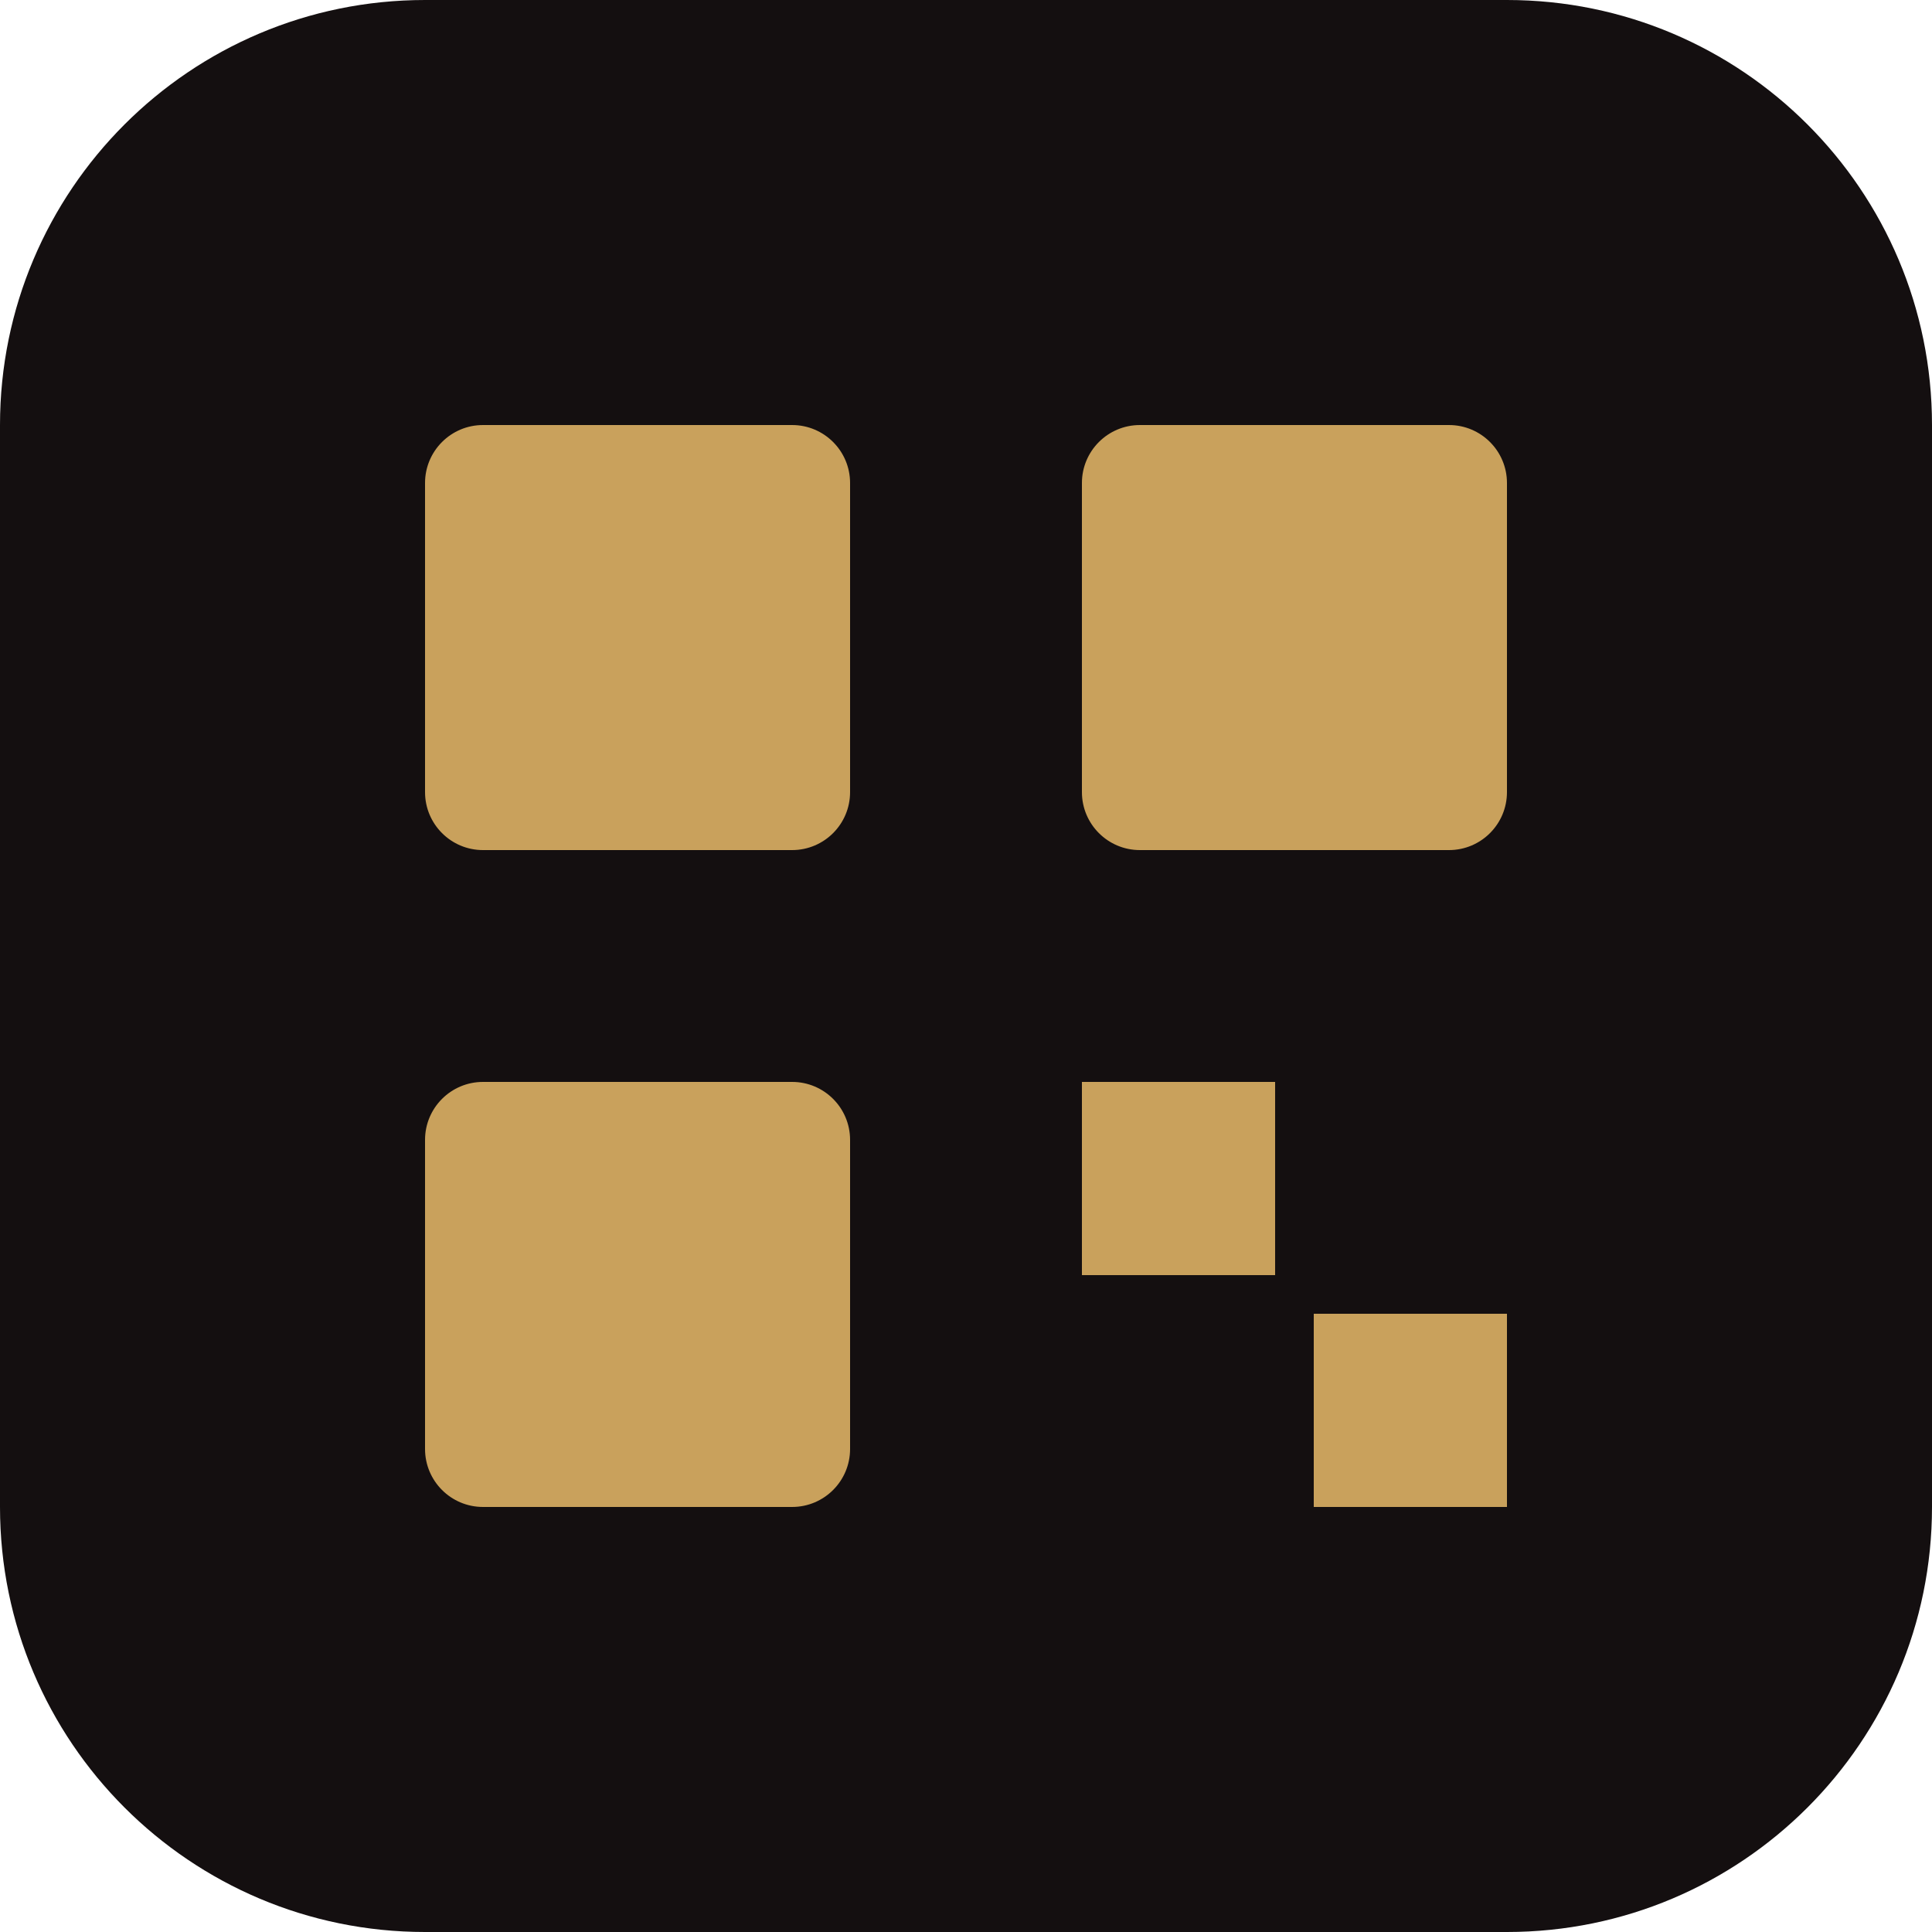
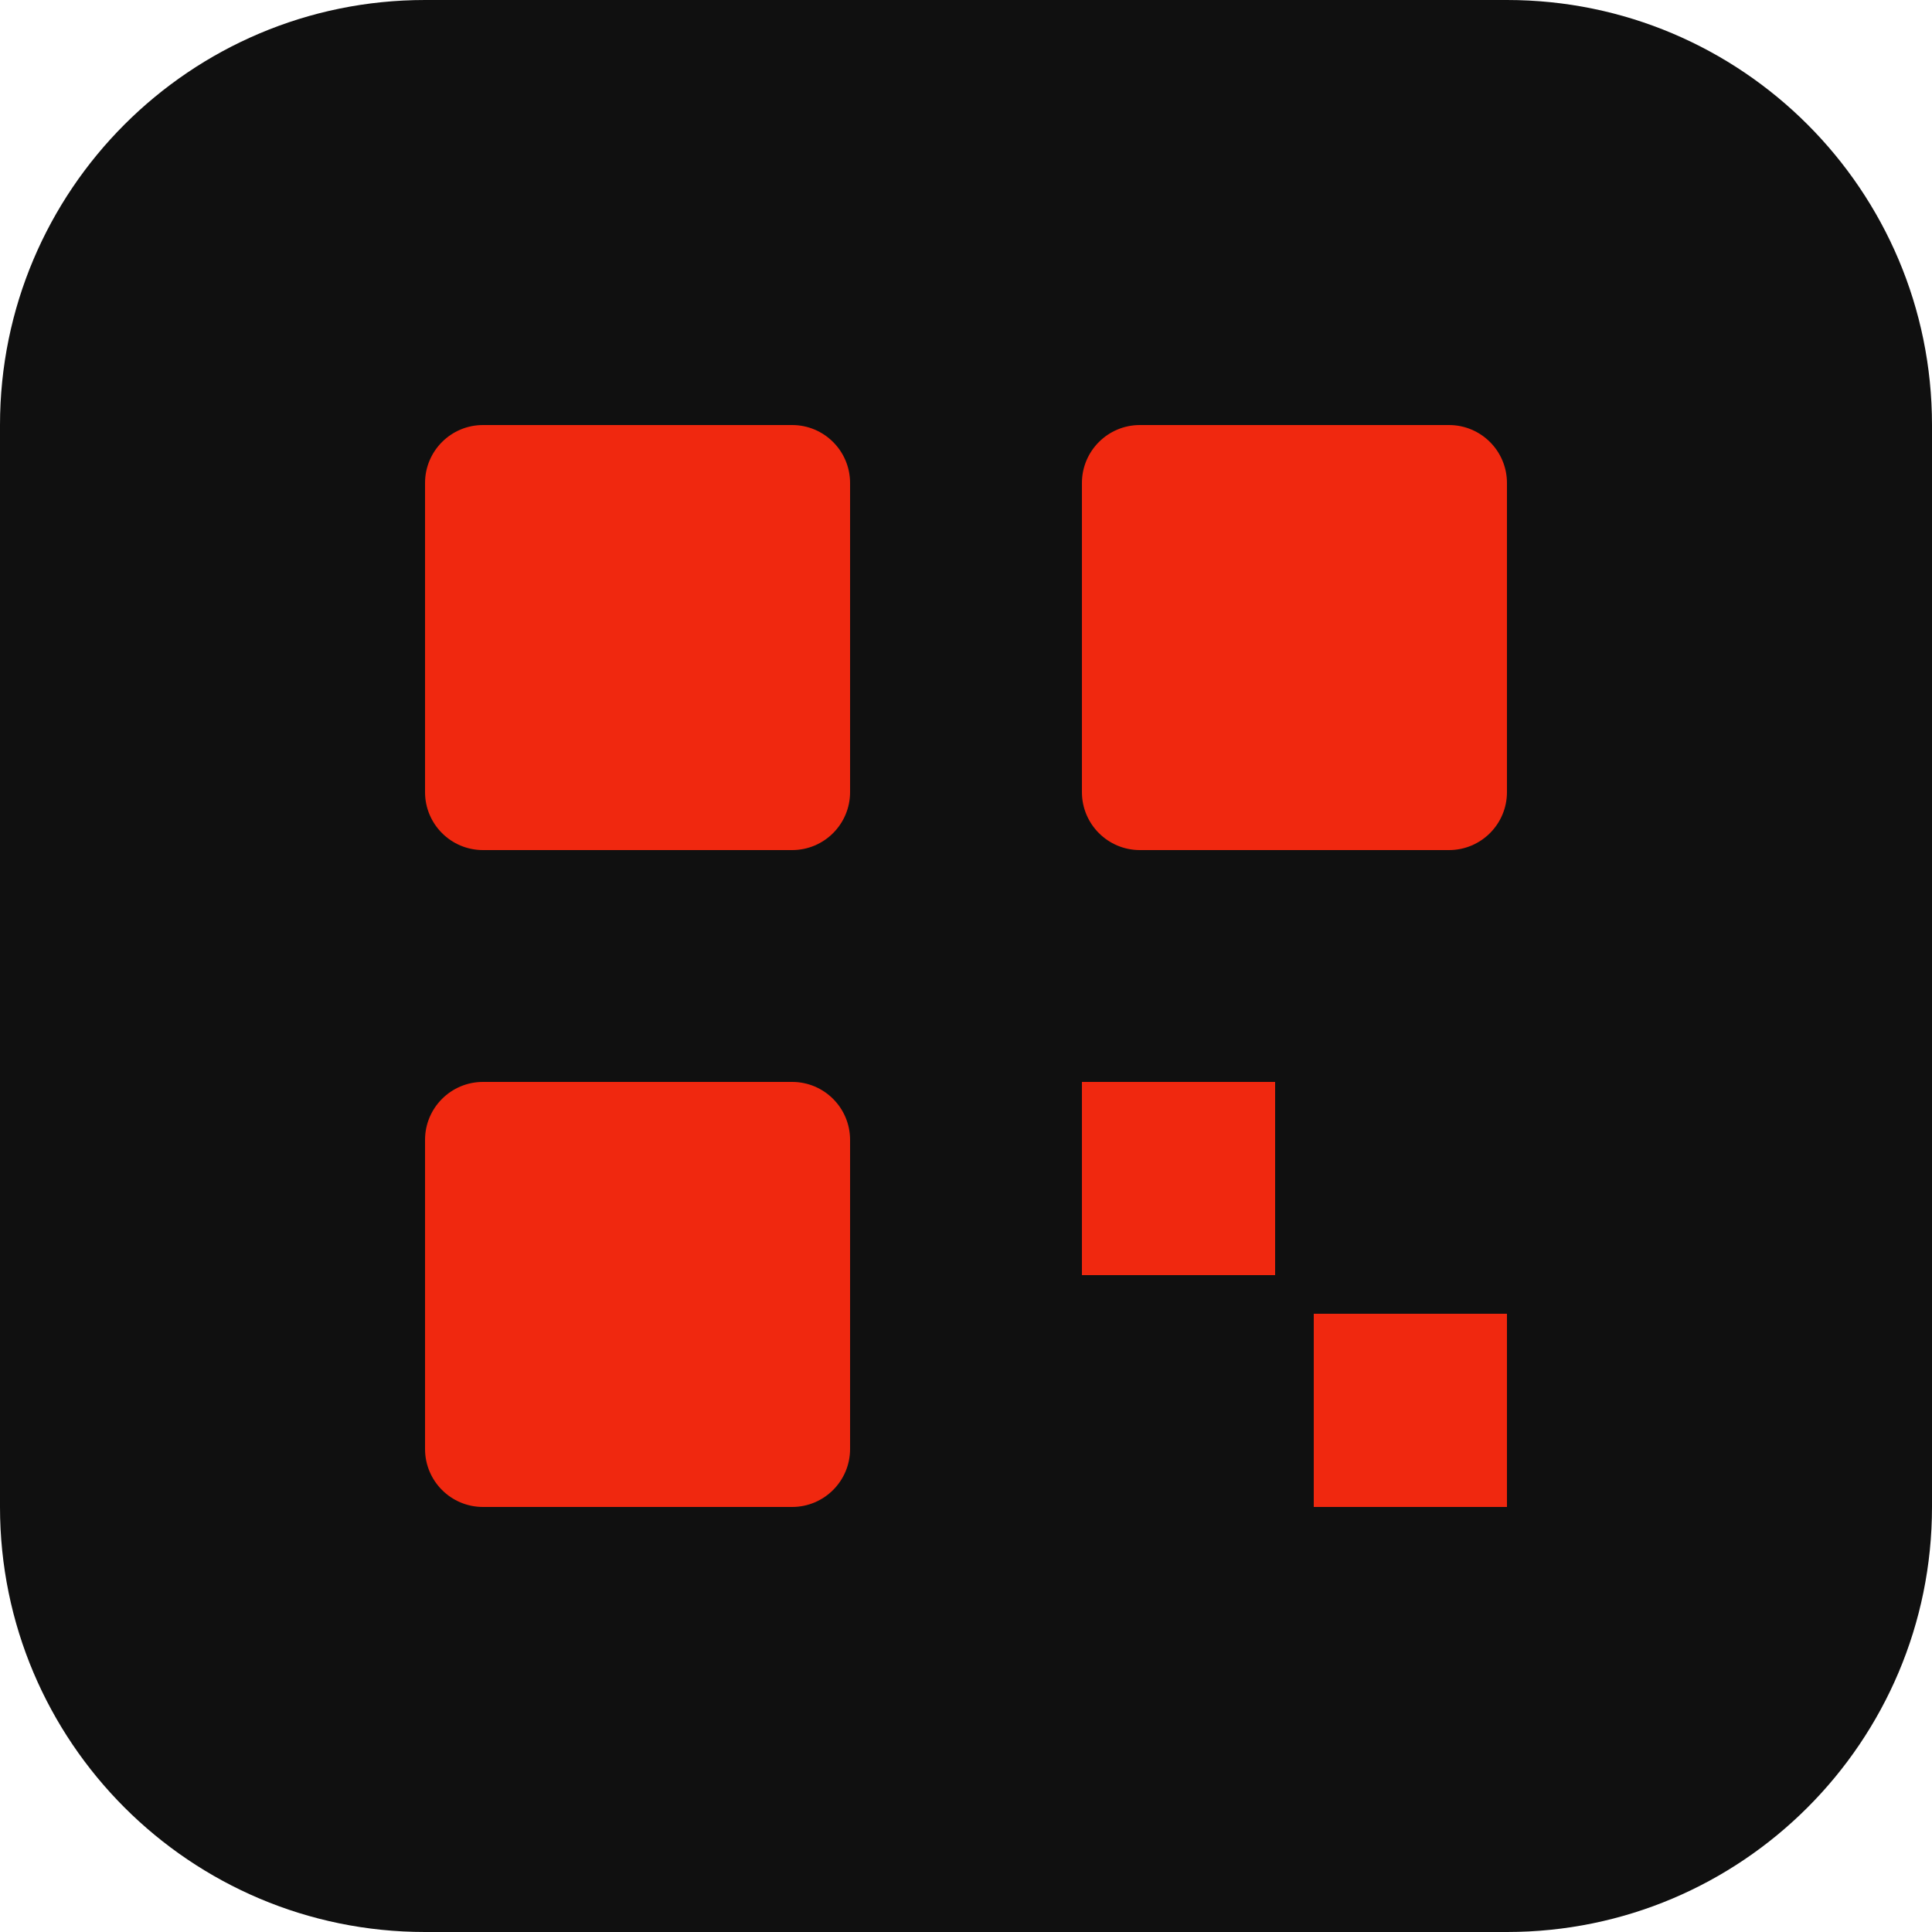
<svg xmlns="http://www.w3.org/2000/svg" viewBox="0 0 100 100">
-   <rect width="100" height="100" rx="22" fill="#140f10" />
-   <g fill="#c9a15c">
+   <rect width="100" height="100" rx="22" fill="#101010" />
+   <g fill="#f0280f">
    <rect x="22" y="22" width="22" height="22" rx="3" />
    <rect x="56" y="22" width="22" height="22" rx="3" />
    <rect x="22" y="56" width="22" height="22" rx="3" />
    <rect x="56" y="56" width="10" height="10" />
    <rect x="68" y="68" width="10" height="10" />
  </g>
</svg>
